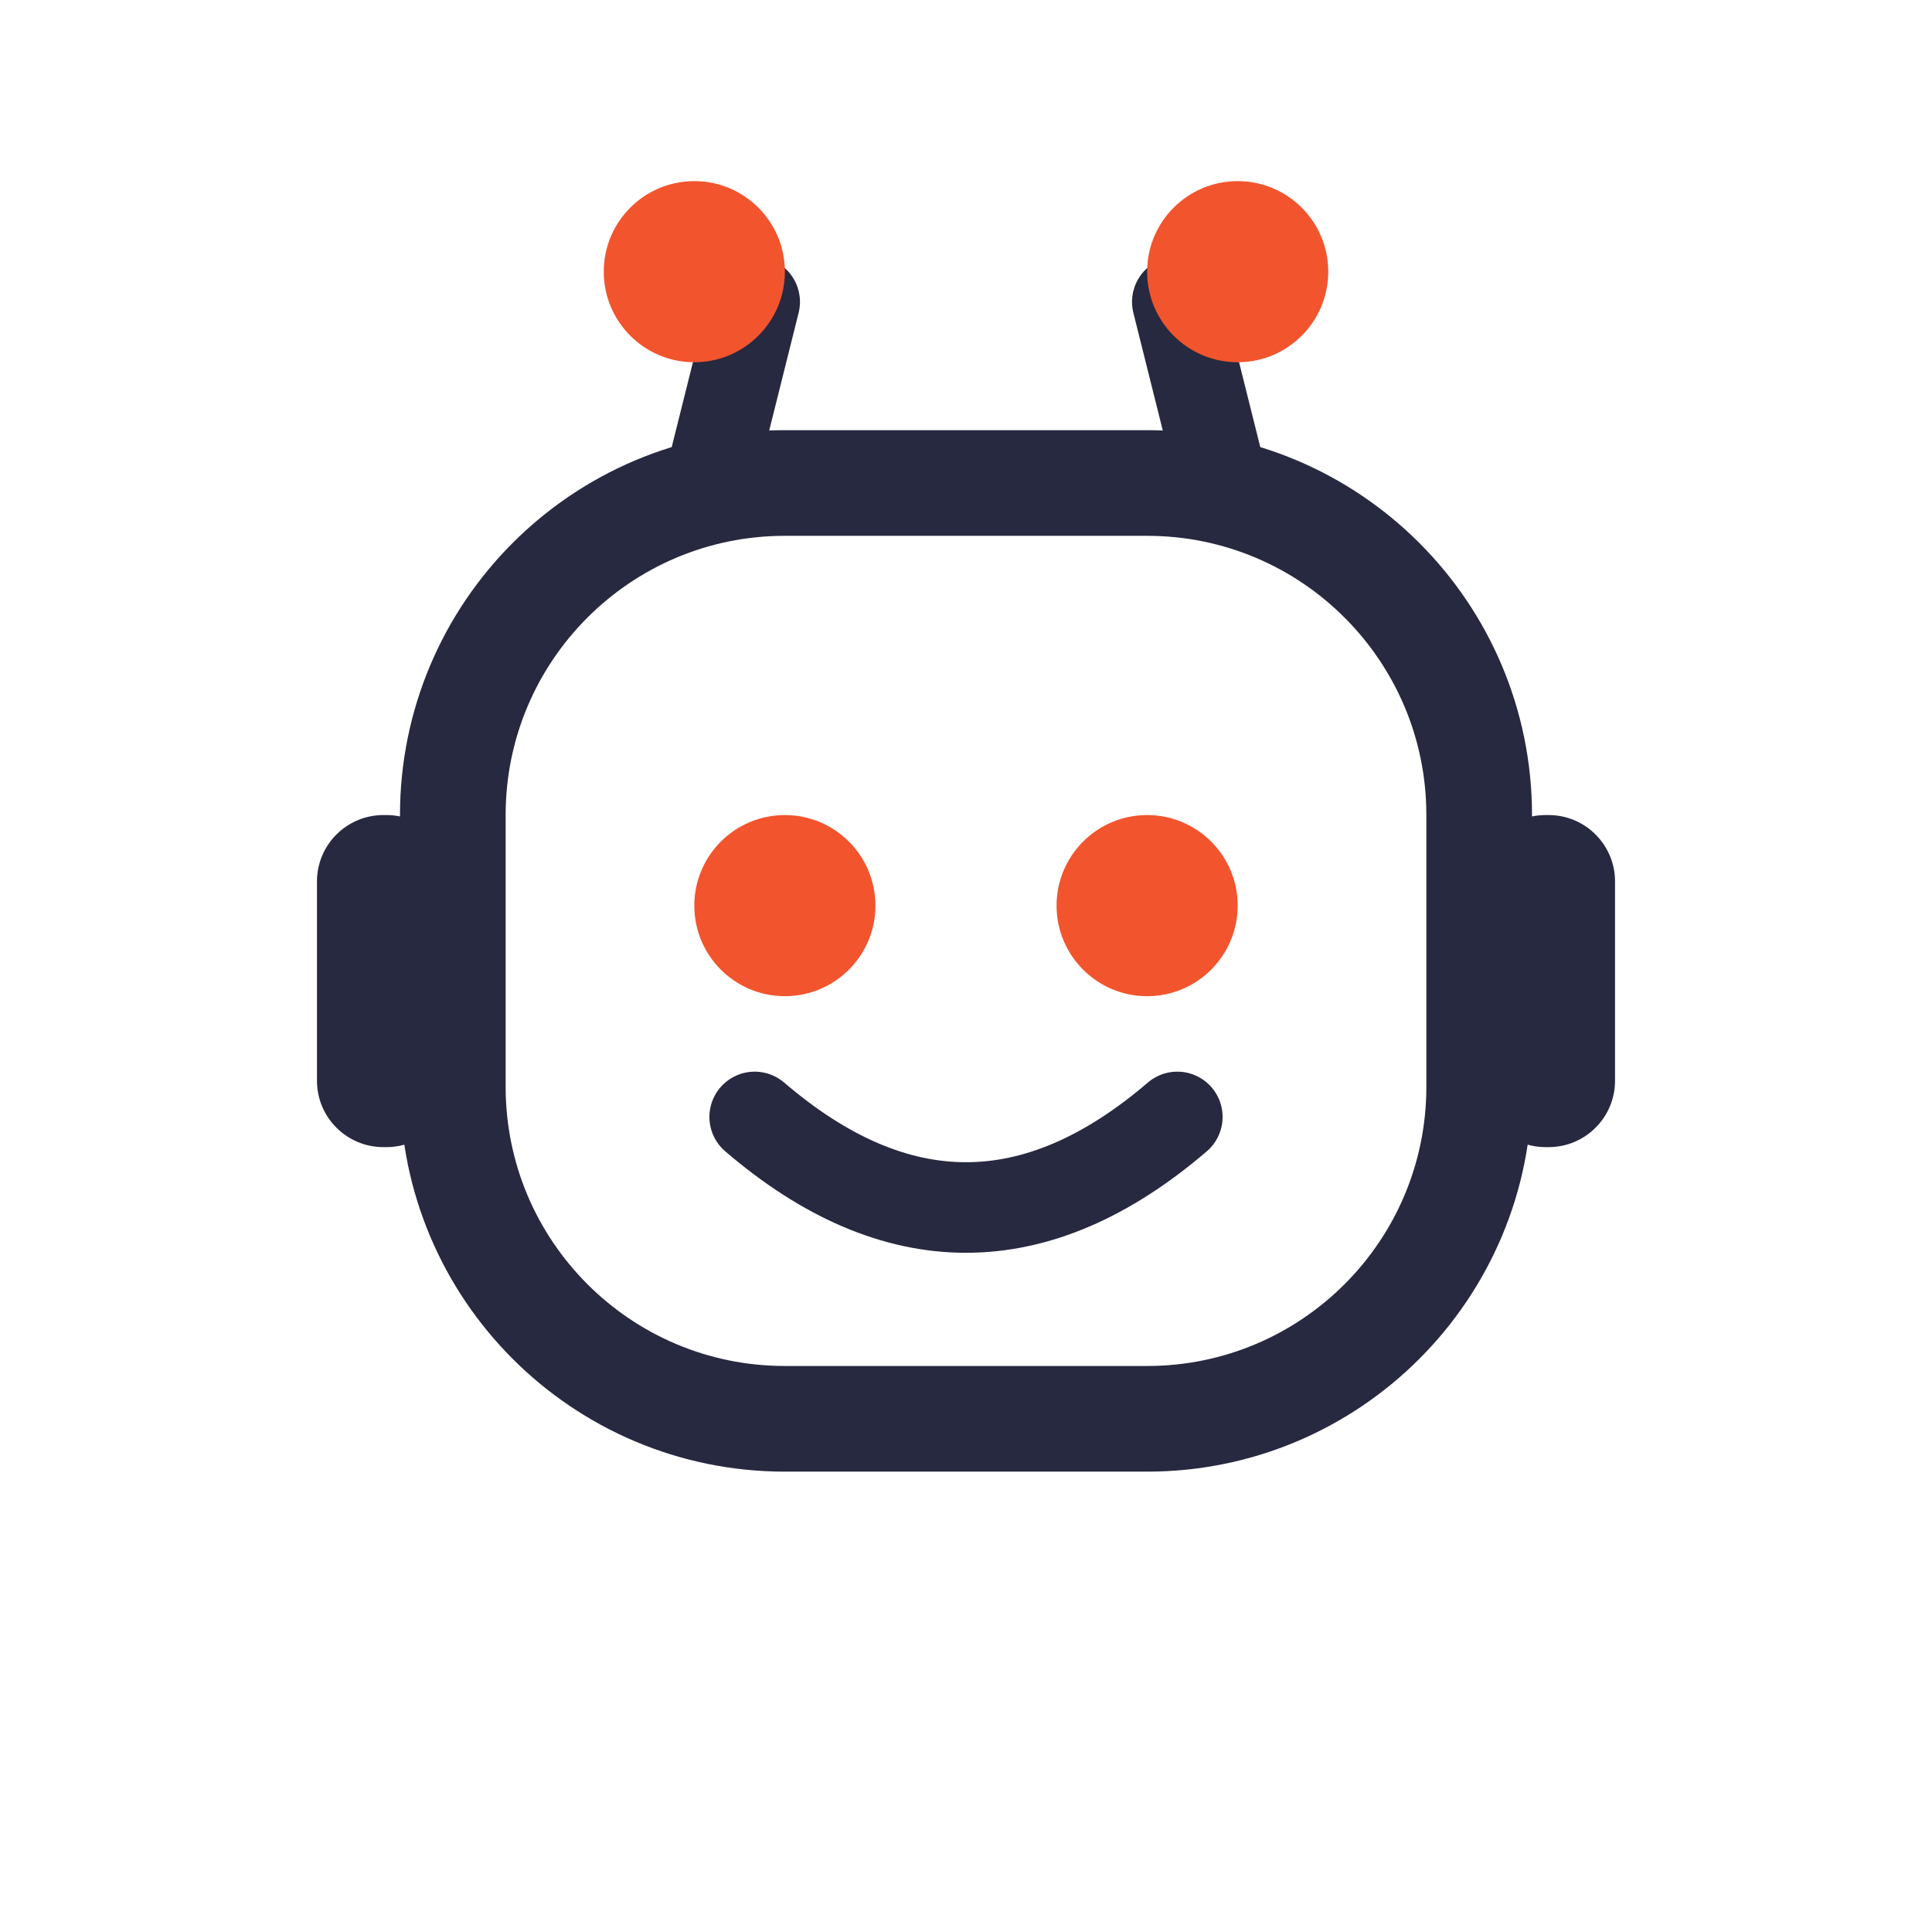
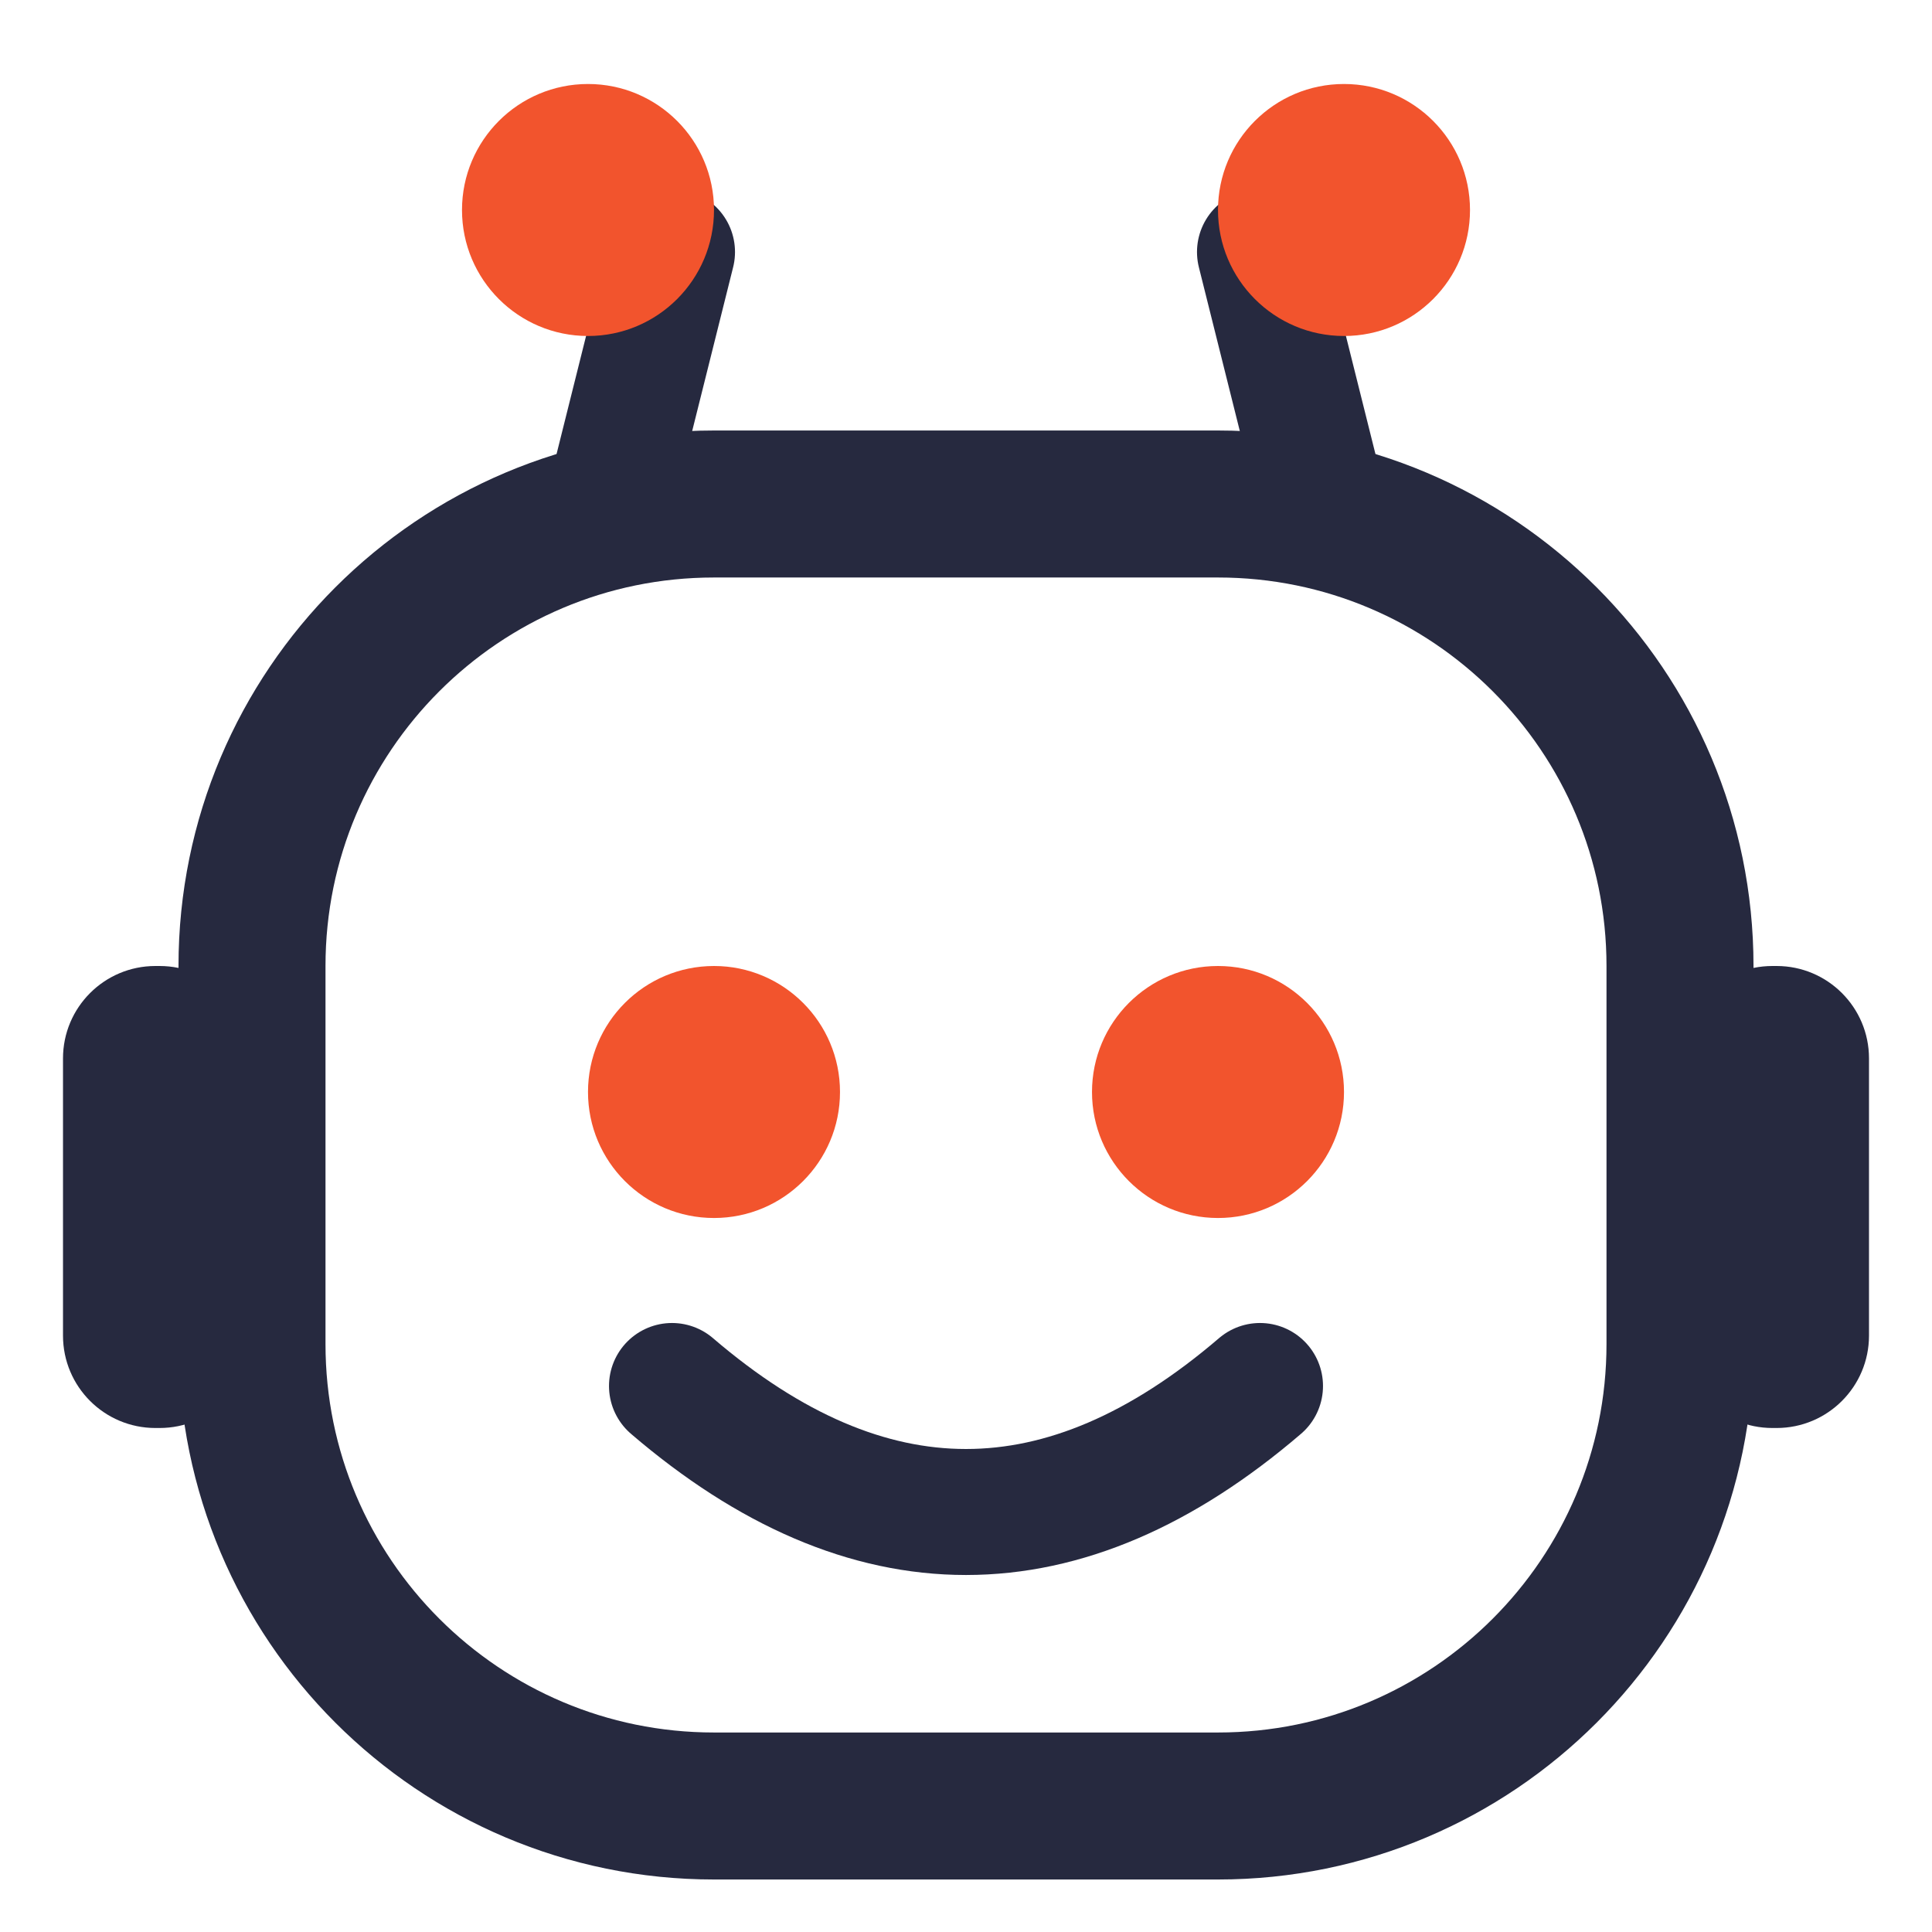
- <svg xmlns="http://www.w3.org/2000/svg" viewBox="0 0 64 64" width="64" height="64">
+ <svg xmlns="http://www.w3.org/2000/svg" viewBox="9 4 46 46" width="64" height="64">
  <g stroke="#26293F" stroke-width="3" stroke-linecap="round">
    <line x1="25" y1="10" x2="23.5" y2="16" />
    <line x1="39" y1="10" x2="40.5" y2="16" />
  </g>
  <circle cx="23" cy="9" r="3" fill="#F2542D" />
  <circle cx="41" cy="9" r="3" fill="#F2542D" />
  <rect x="10.5" y="27" width="4.5" height="11" rx="2.2" fill="#26293F" />
  <rect x="49" y="27" width="4.5" height="11" rx="2.2" fill="#26293F" />
  <rect x="15" y="16" width="34" height="31" rx="11" fill="none" stroke="#26293F" stroke-width="3.5" />
  <circle cx="26" cy="30" r="3" fill="#F2542D" />
  <circle cx="38" cy="30" r="3" fill="#F2542D" />
  <path d="M25 37 Q32 43 39 37" stroke="#26293F" stroke-width="3" stroke-linecap="round" fill="none" />
</svg>
